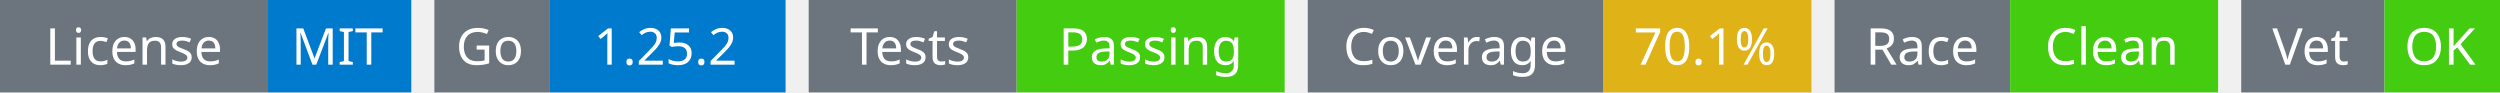
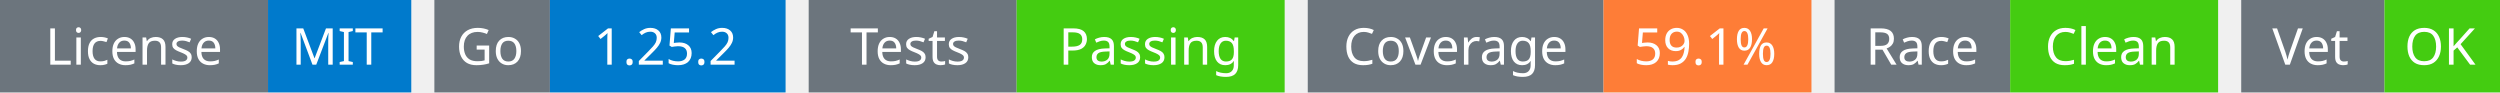
<svg xmlns="http://www.w3.org/2000/svg" width="541" height="20" viewBox="0 0 541 20">
  <g transform="translate(0, 0)">
    <rect x="0" y="0" width="58" height="20" fill="#6c757d" />
    <rect x="58" y="0" width="31" height="20" fill="#007acc" />
    <text x="29" y="14" text-anchor="middle" font-family="sans-serif" font-size="11" fill="white">License</text>
    <text x="73" y="14" text-anchor="middle" font-family="sans-serif" font-size="11" fill="white">MIT</text>
  </g>
  <g transform="translate(94, 0)">
    <rect x="0" y="0" width="25" height="20" fill="#6c757d" />
    <rect x="25" y="0" width="51" height="20" fill="#007acc" />
    <text x="12" y="14" text-anchor="middle" font-family="sans-serif" font-size="11" fill="white">Go</text>
    <text x="50" y="14" text-anchor="middle" font-family="sans-serif" font-size="11" fill="white">1.25.2</text>
  </g>
  <g transform="translate(175, 0)">
    <rect x="0" y="0" width="45" height="20" fill="#6c757d" />
    <rect x="45" y="0" width="58" height="20" fill="#4c1" />
    <text x="22" y="14" text-anchor="middle" font-family="sans-serif" font-size="11" fill="white">Tests</text>
    <text x="74" y="14" text-anchor="middle" font-family="sans-serif" font-size="11" fill="white">Passing</text>
  </g>
  <g transform="translate(283, 0)">
    <rect x="0" y="0" width="64" height="20" fill="#6c757d" />
-     <rect x="64" y="0" width="45" height="20" fill="#dfb317" />
+     <rect x="64" y="0" width="45" height="20" fill="#fe7d37" />
    <text x="32" y="14" text-anchor="middle" font-family="sans-serif" font-size="11" fill="white">Coverage</text>
-     <text x="86" y="14" text-anchor="middle" font-family="sans-serif" font-size="11" fill="white">70.1%</text>
+     <text x="86" y="14" text-anchor="middle" font-family="sans-serif" font-size="11" fill="white">59.1%</text>
  </g>
  <g transform="translate(397, 0)">
    <rect x="0" y="0" width="38" height="20" fill="#6c757d" />
    <rect x="38" y="0" width="45" height="20" fill="#4c1" />
    <text x="19" y="14" text-anchor="middle" font-family="sans-serif" font-size="11" fill="white">Race</text>
    <text x="60" y="14" text-anchor="middle" font-family="sans-serif" font-size="11" fill="white">Clean</text>
  </g>
  <g transform="translate(485, 0)">
    <rect x="0" y="0" width="31" height="20" fill="#6c757d" />
    <rect x="31" y="0" width="25" height="20" fill="#4c1" />
    <text x="15" y="14" text-anchor="middle" font-family="sans-serif" font-size="11" fill="white">Vet</text>
    <text x="43" y="14" text-anchor="middle" font-family="sans-serif" font-size="11" fill="white">OK</text>
  </g>
</svg>
